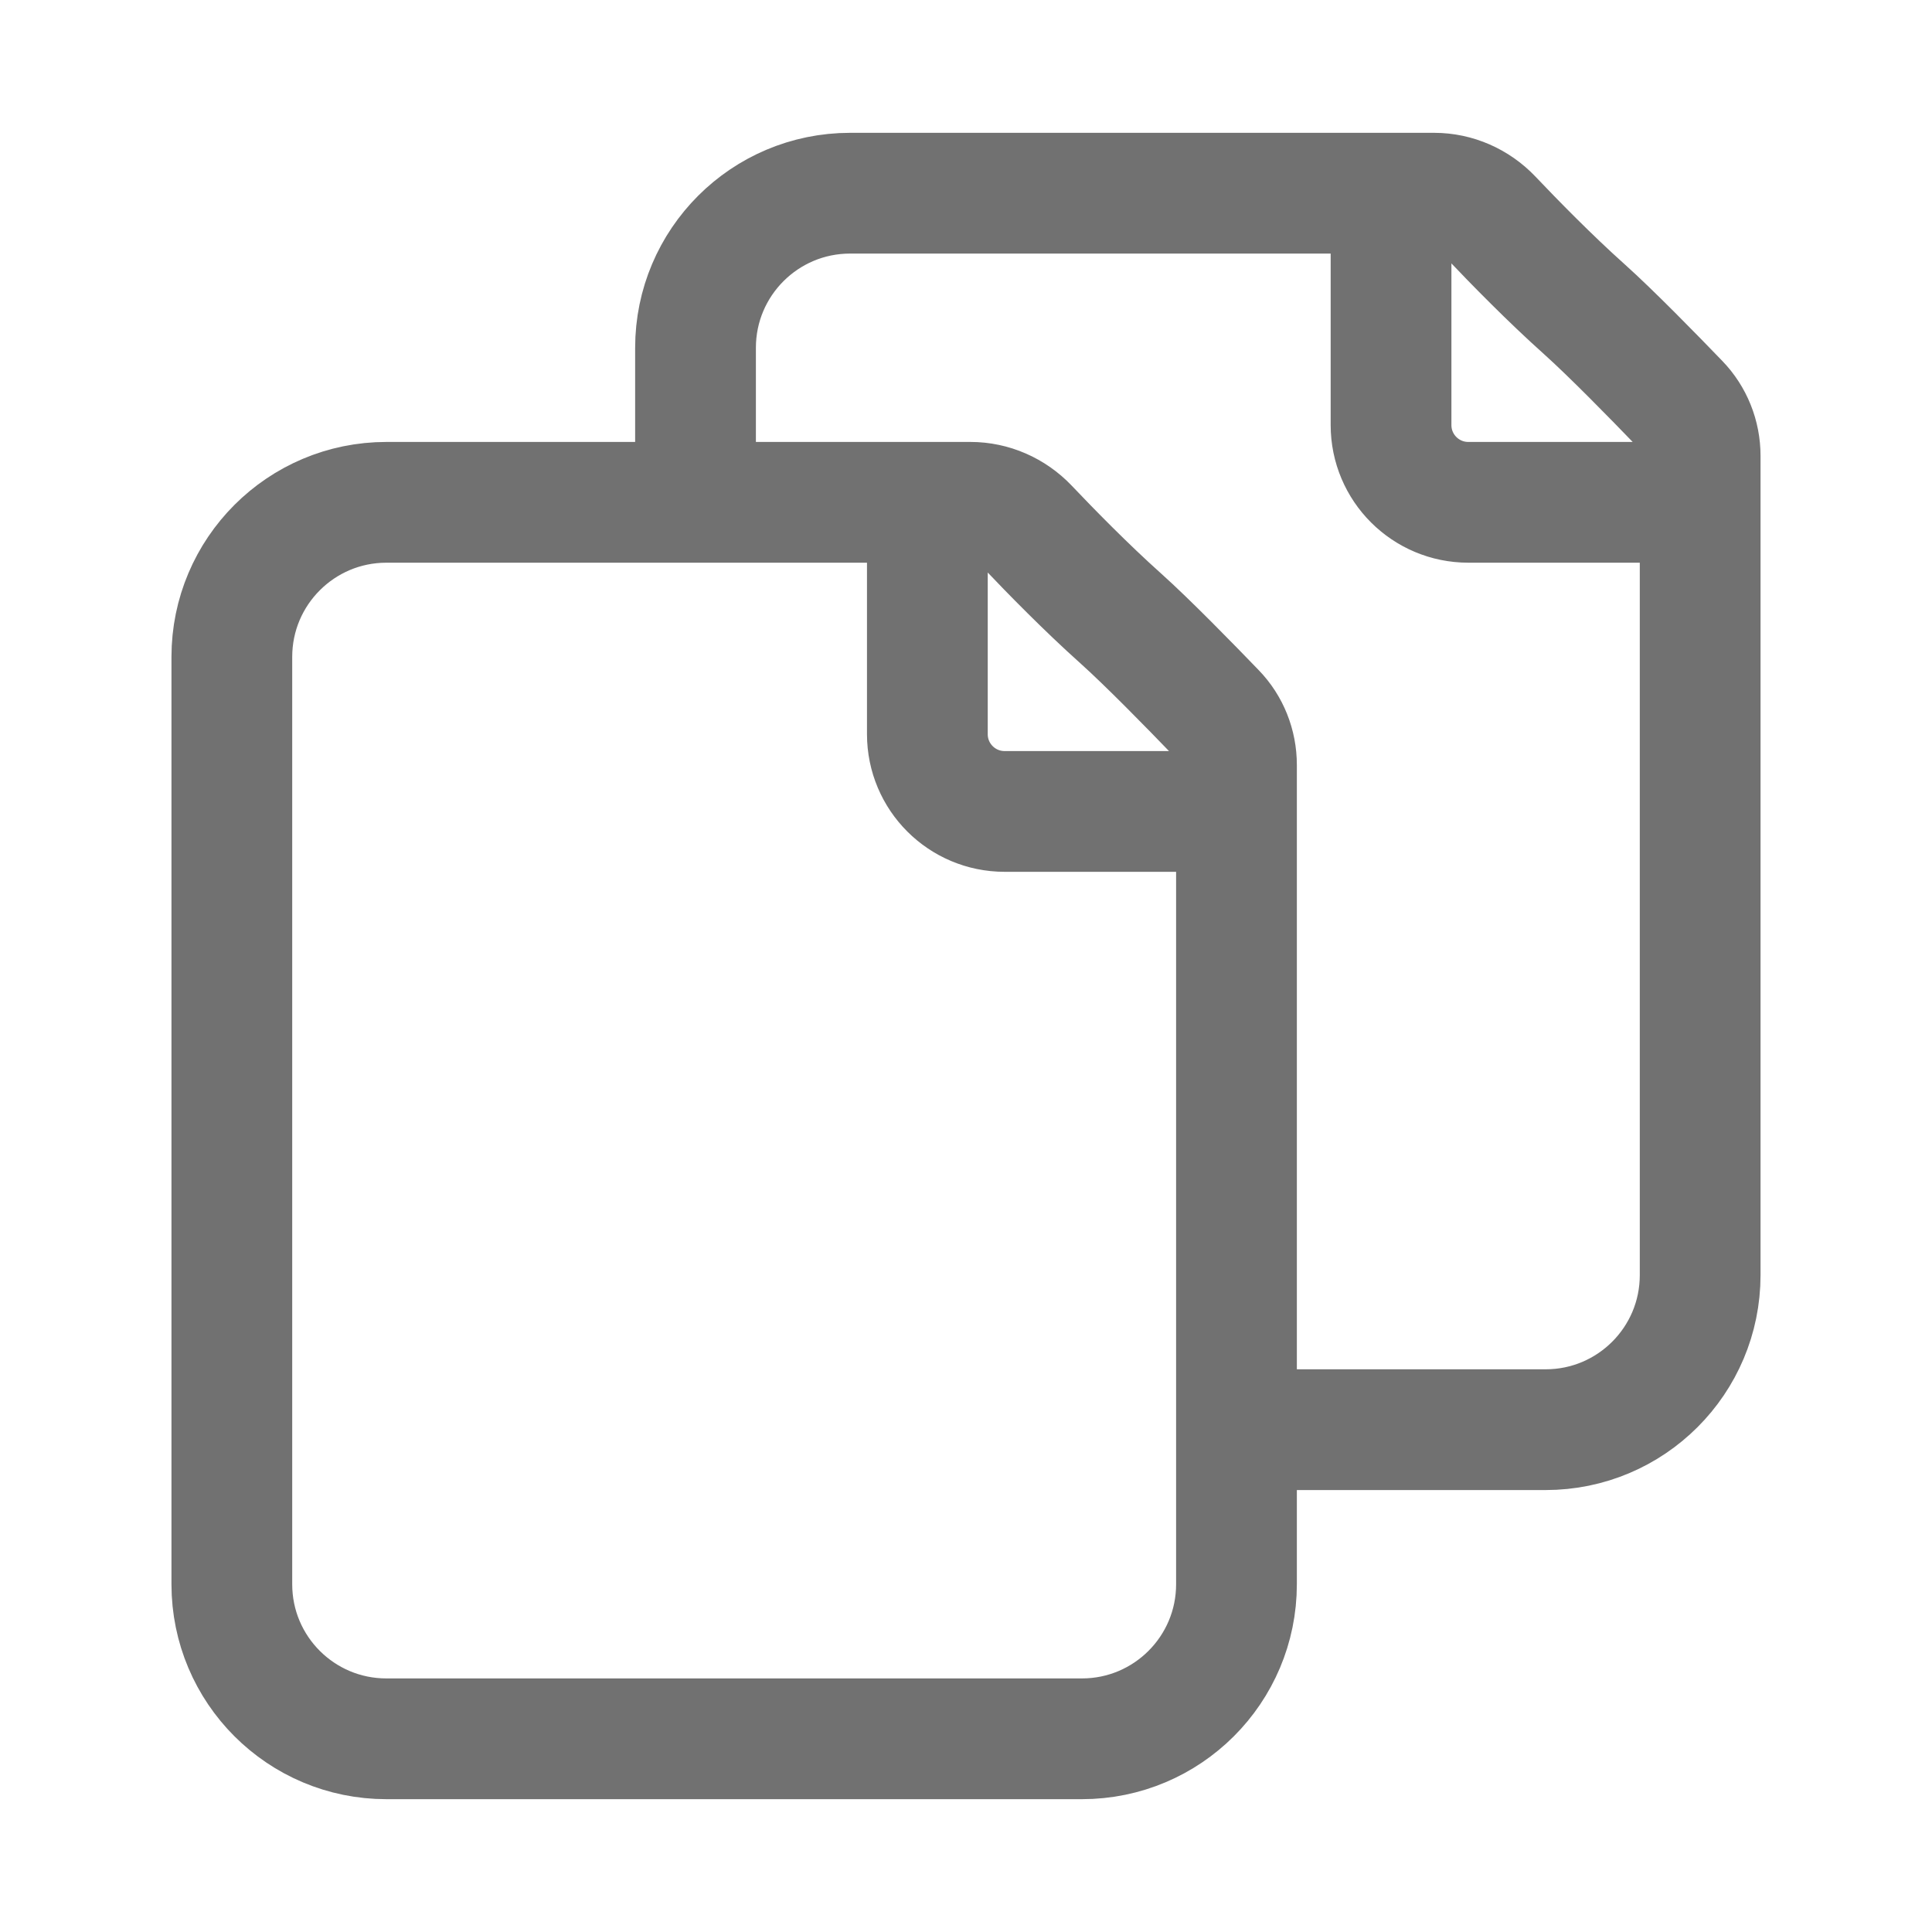
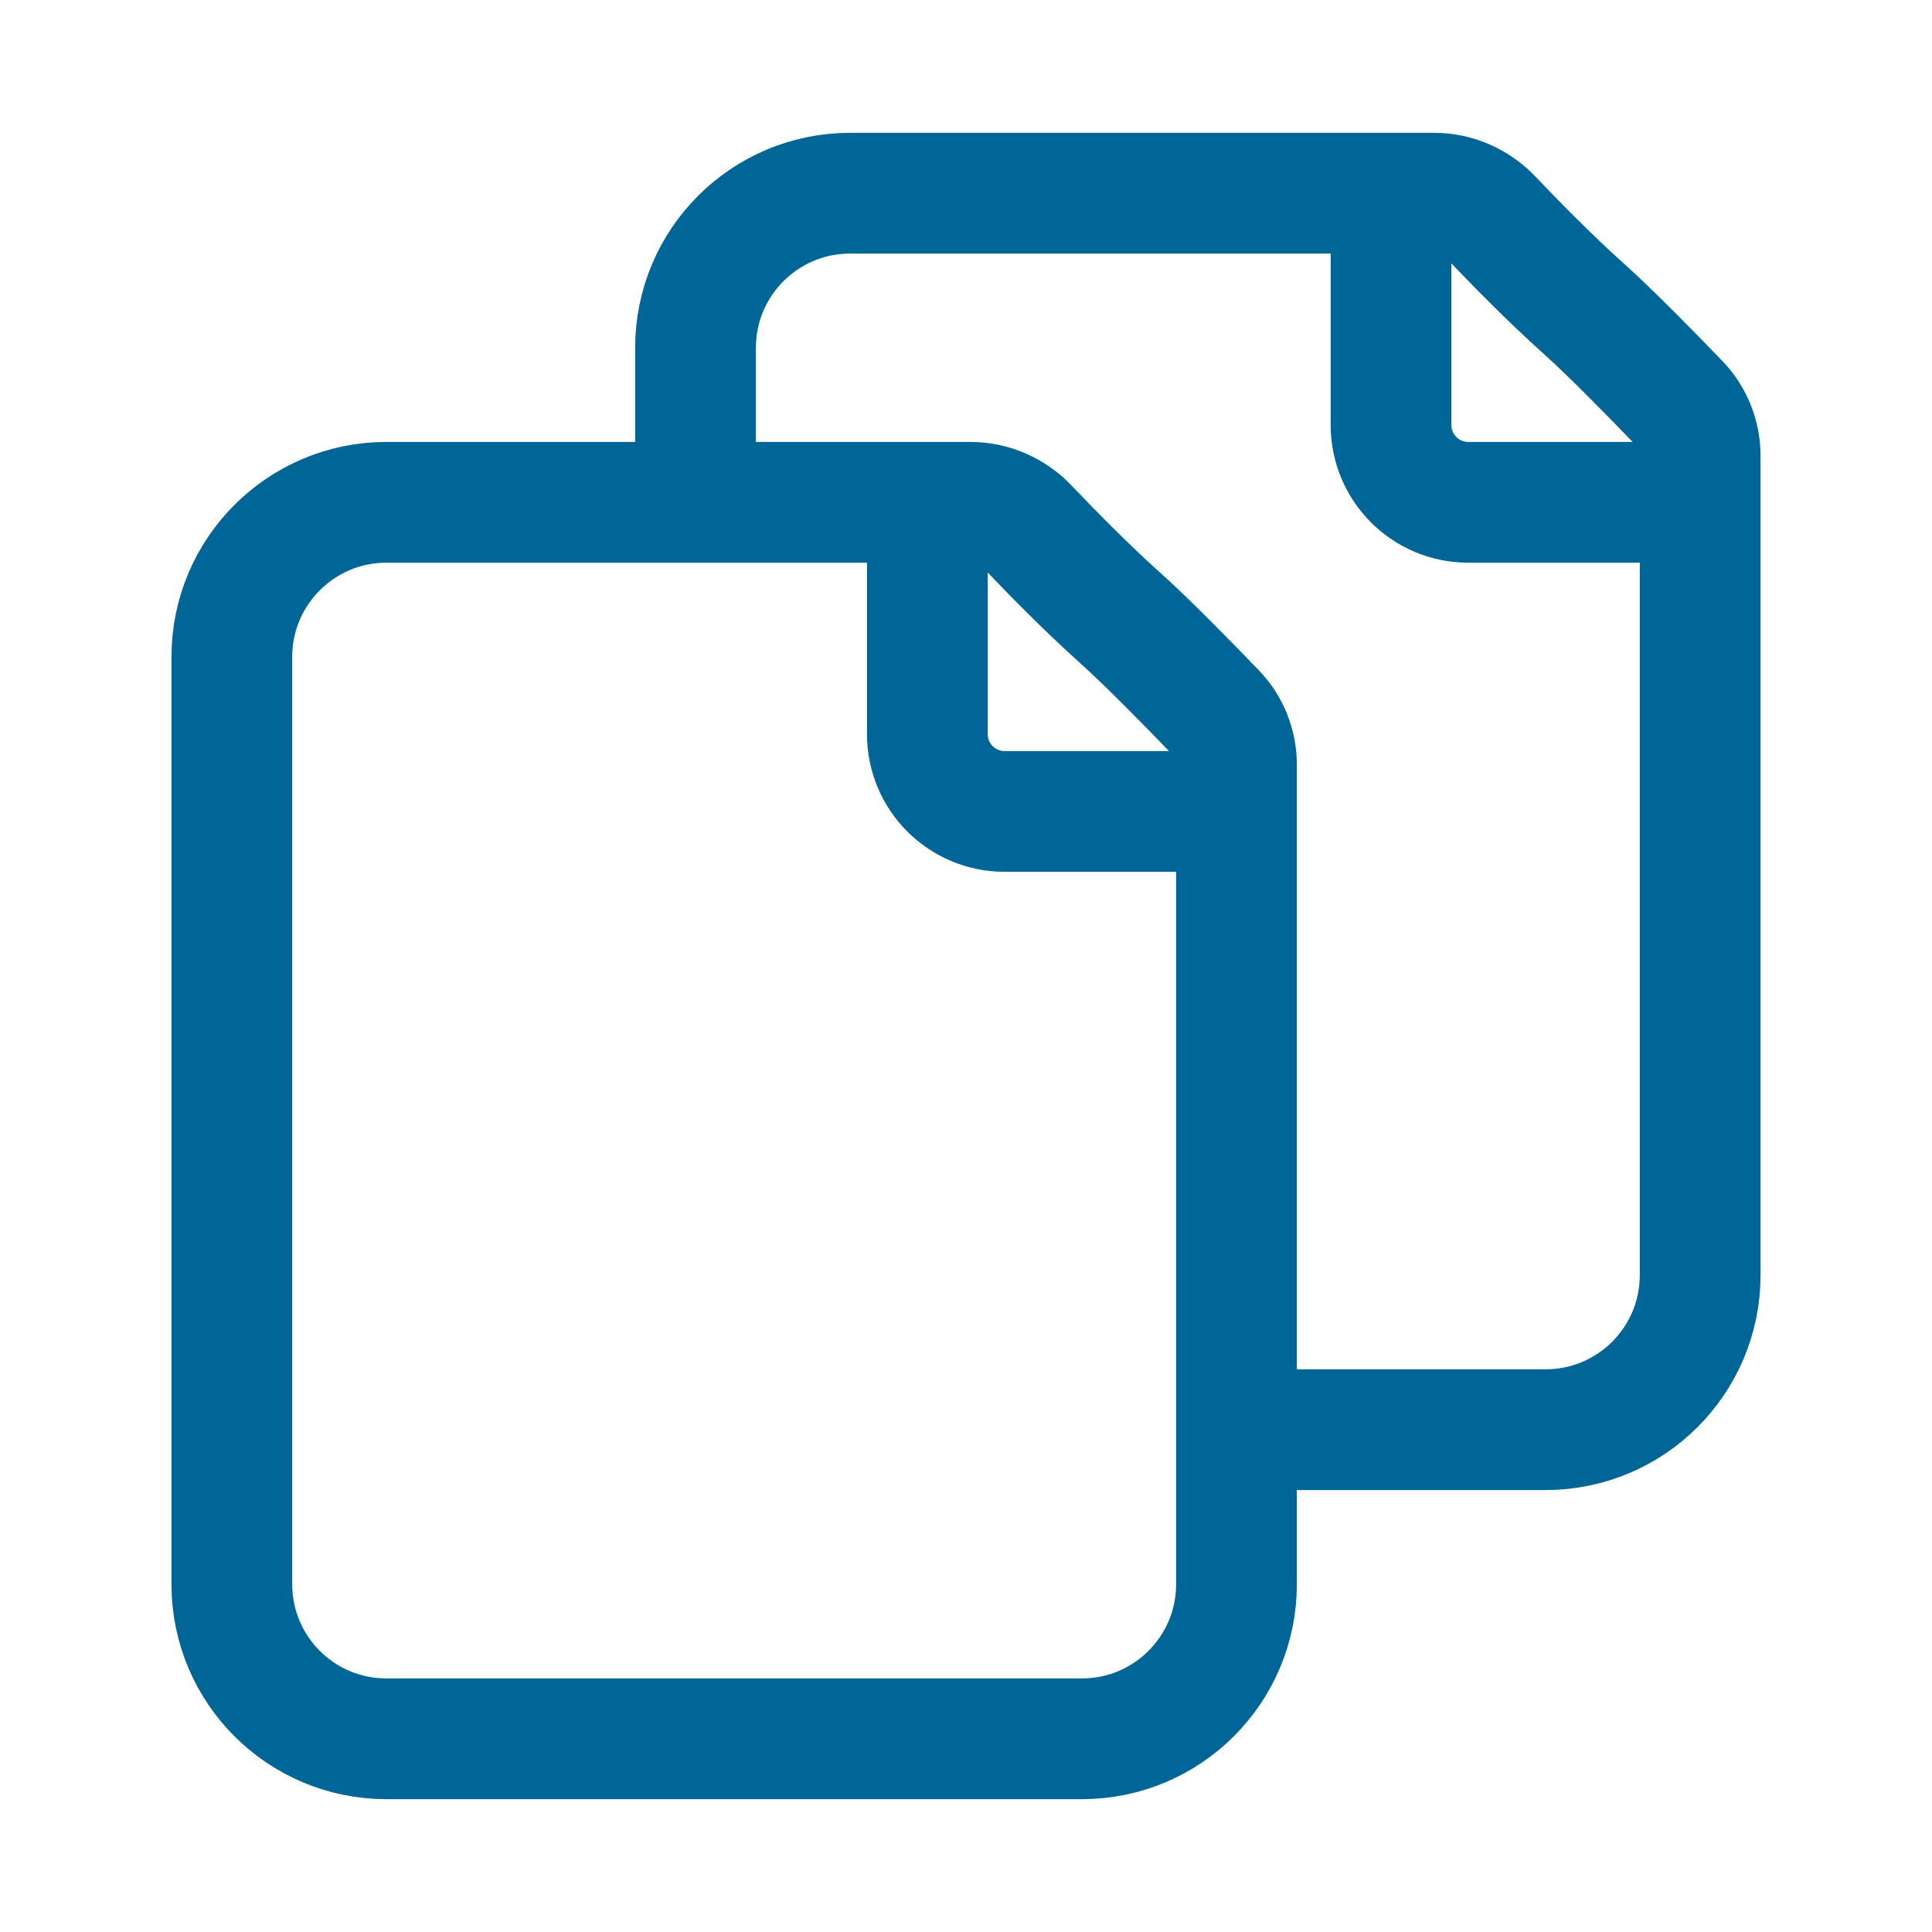
<svg xmlns="http://www.w3.org/2000/svg" width="24" height="24" viewBox="0 0 24 24" fill="none">
-   <path d="M11.52 6.24V9.12C11.52 9.651 11.95 10.08 12.48 10.08H15.36M17.28 2.4H10.56C9.5 2.4 8.64 3.26 8.64 4.32V6.24M17.28 2.4H17.816C18.086 2.4 18.343 2.514 18.53 2.71C18.81 3.005 19.253 3.458 19.68 3.84C20.015 4.14 20.541 4.678 20.856 5.005C21.026 5.181 21.12 5.417 21.12 5.663L21.12 6.24M17.28 2.4V5.28C17.28 5.811 17.71 6.24 18.24 6.24H21.12M21.12 6.24L21.12 15.84C21.12 16.901 20.26 17.76 19.2 17.76H15.36M13.92 7.68C13.493 7.298 13.05 6.845 12.77 6.55C12.583 6.354 12.326 6.24 12.056 6.24H4.8C3.74 6.24 2.88 7.1 2.88 8.16L2.88 19.68C2.88 20.741 3.739 21.6 4.8 21.6L13.44 21.6C14.5 21.6 15.36 20.741 15.36 19.68L15.36 9.503C15.36 9.257 15.267 9.021 15.096 8.845C14.781 8.518 14.255 7.98 13.92 7.68Z" stroke="#717171" stroke-width="1.5" stroke-linecap="round" stroke-linejoin="round" />
+   <path d="M11.52 6.24V9.12C11.52 9.651 11.95 10.08 12.48 10.08H15.36M17.28 2.4H10.56C9.5 2.4 8.64 3.26 8.64 4.32V6.24M17.28 2.4H17.816C18.086 2.4 18.343 2.514 18.53 2.71C18.81 3.005 19.253 3.458 19.68 3.84C20.015 4.14 20.541 4.678 20.856 5.005C21.026 5.181 21.12 5.417 21.12 5.663L21.12 6.24M17.28 2.4V5.28C17.28 5.811 17.71 6.24 18.24 6.24H21.12M21.12 6.24L21.12 15.84C21.12 16.901 20.26 17.76 19.2 17.76H15.36M13.92 7.68C13.493 7.298 13.05 6.845 12.77 6.55C12.583 6.354 12.326 6.24 12.056 6.24H4.8C3.74 6.24 2.88 7.1 2.88 8.16L2.88 19.68C2.88 20.741 3.739 21.6 4.8 21.6L13.44 21.6C14.5 21.6 15.36 20.741 15.36 19.68L15.36 9.503C15.36 9.257 15.267 9.021 15.096 8.845C14.781 8.518 14.255 7.98 13.92 7.68Z" stroke="#006597" stroke-width="1.5" stroke-linecap="round" stroke-linejoin="round" />
</svg>
